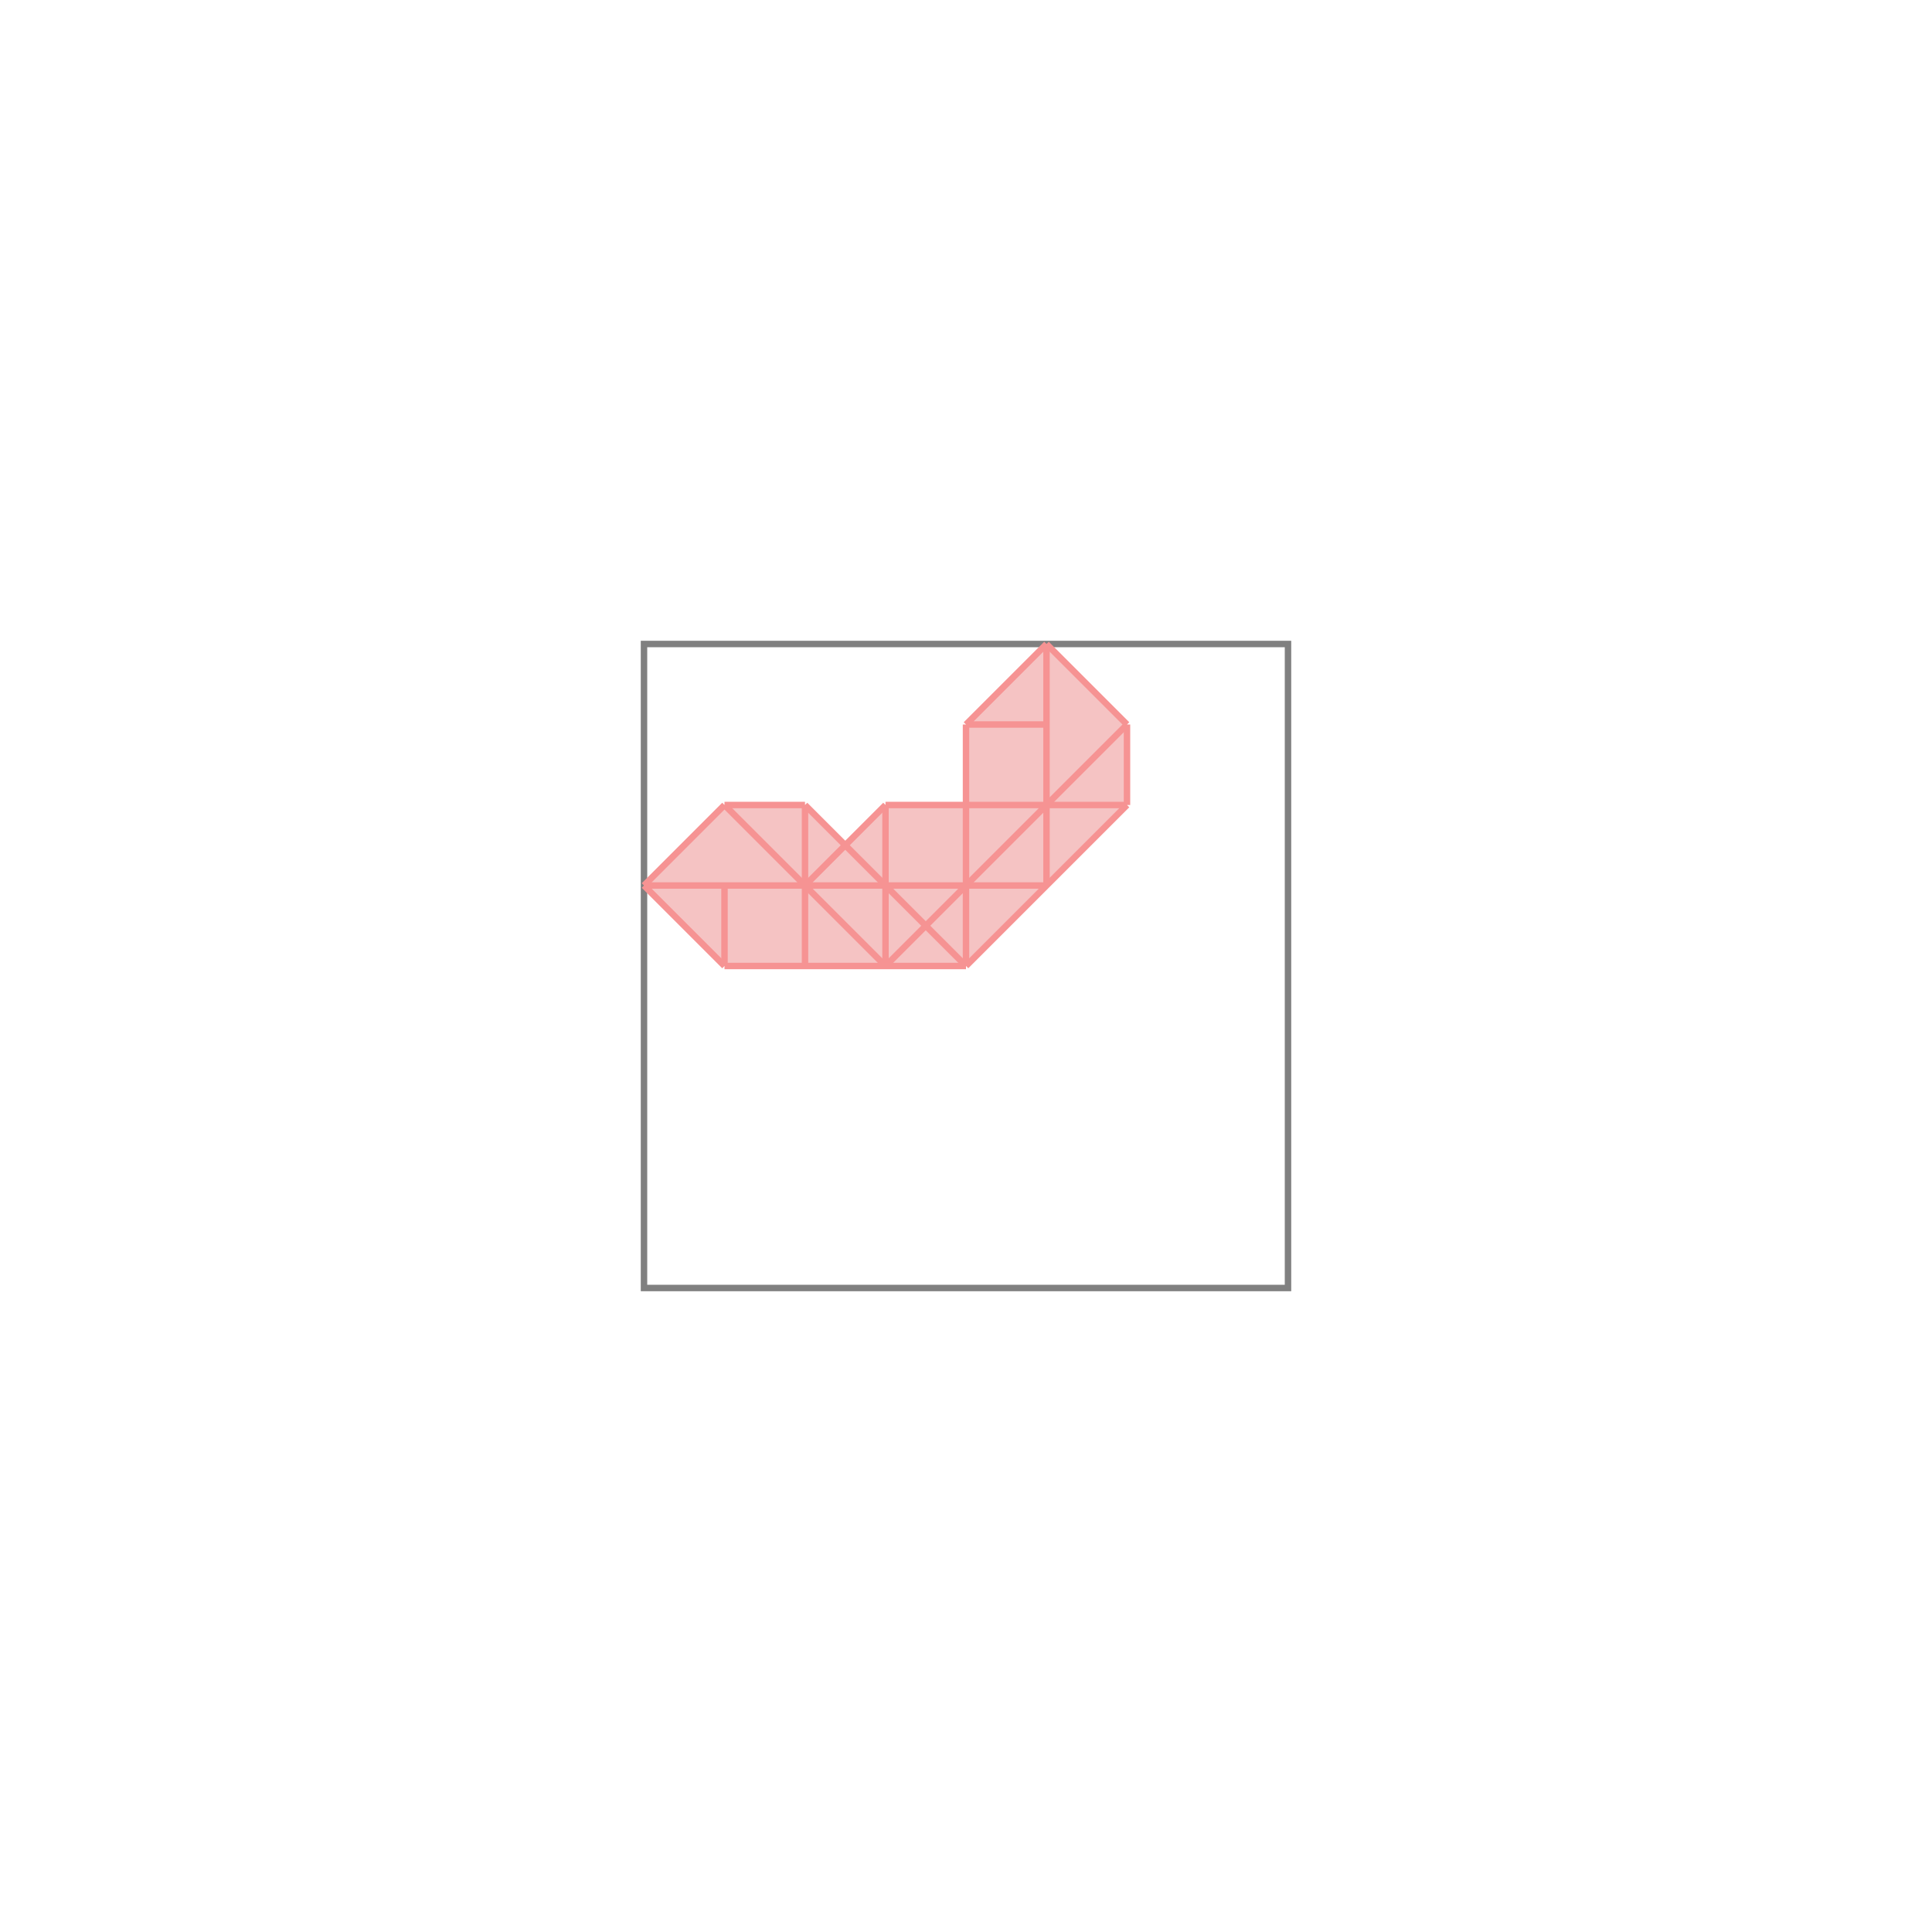
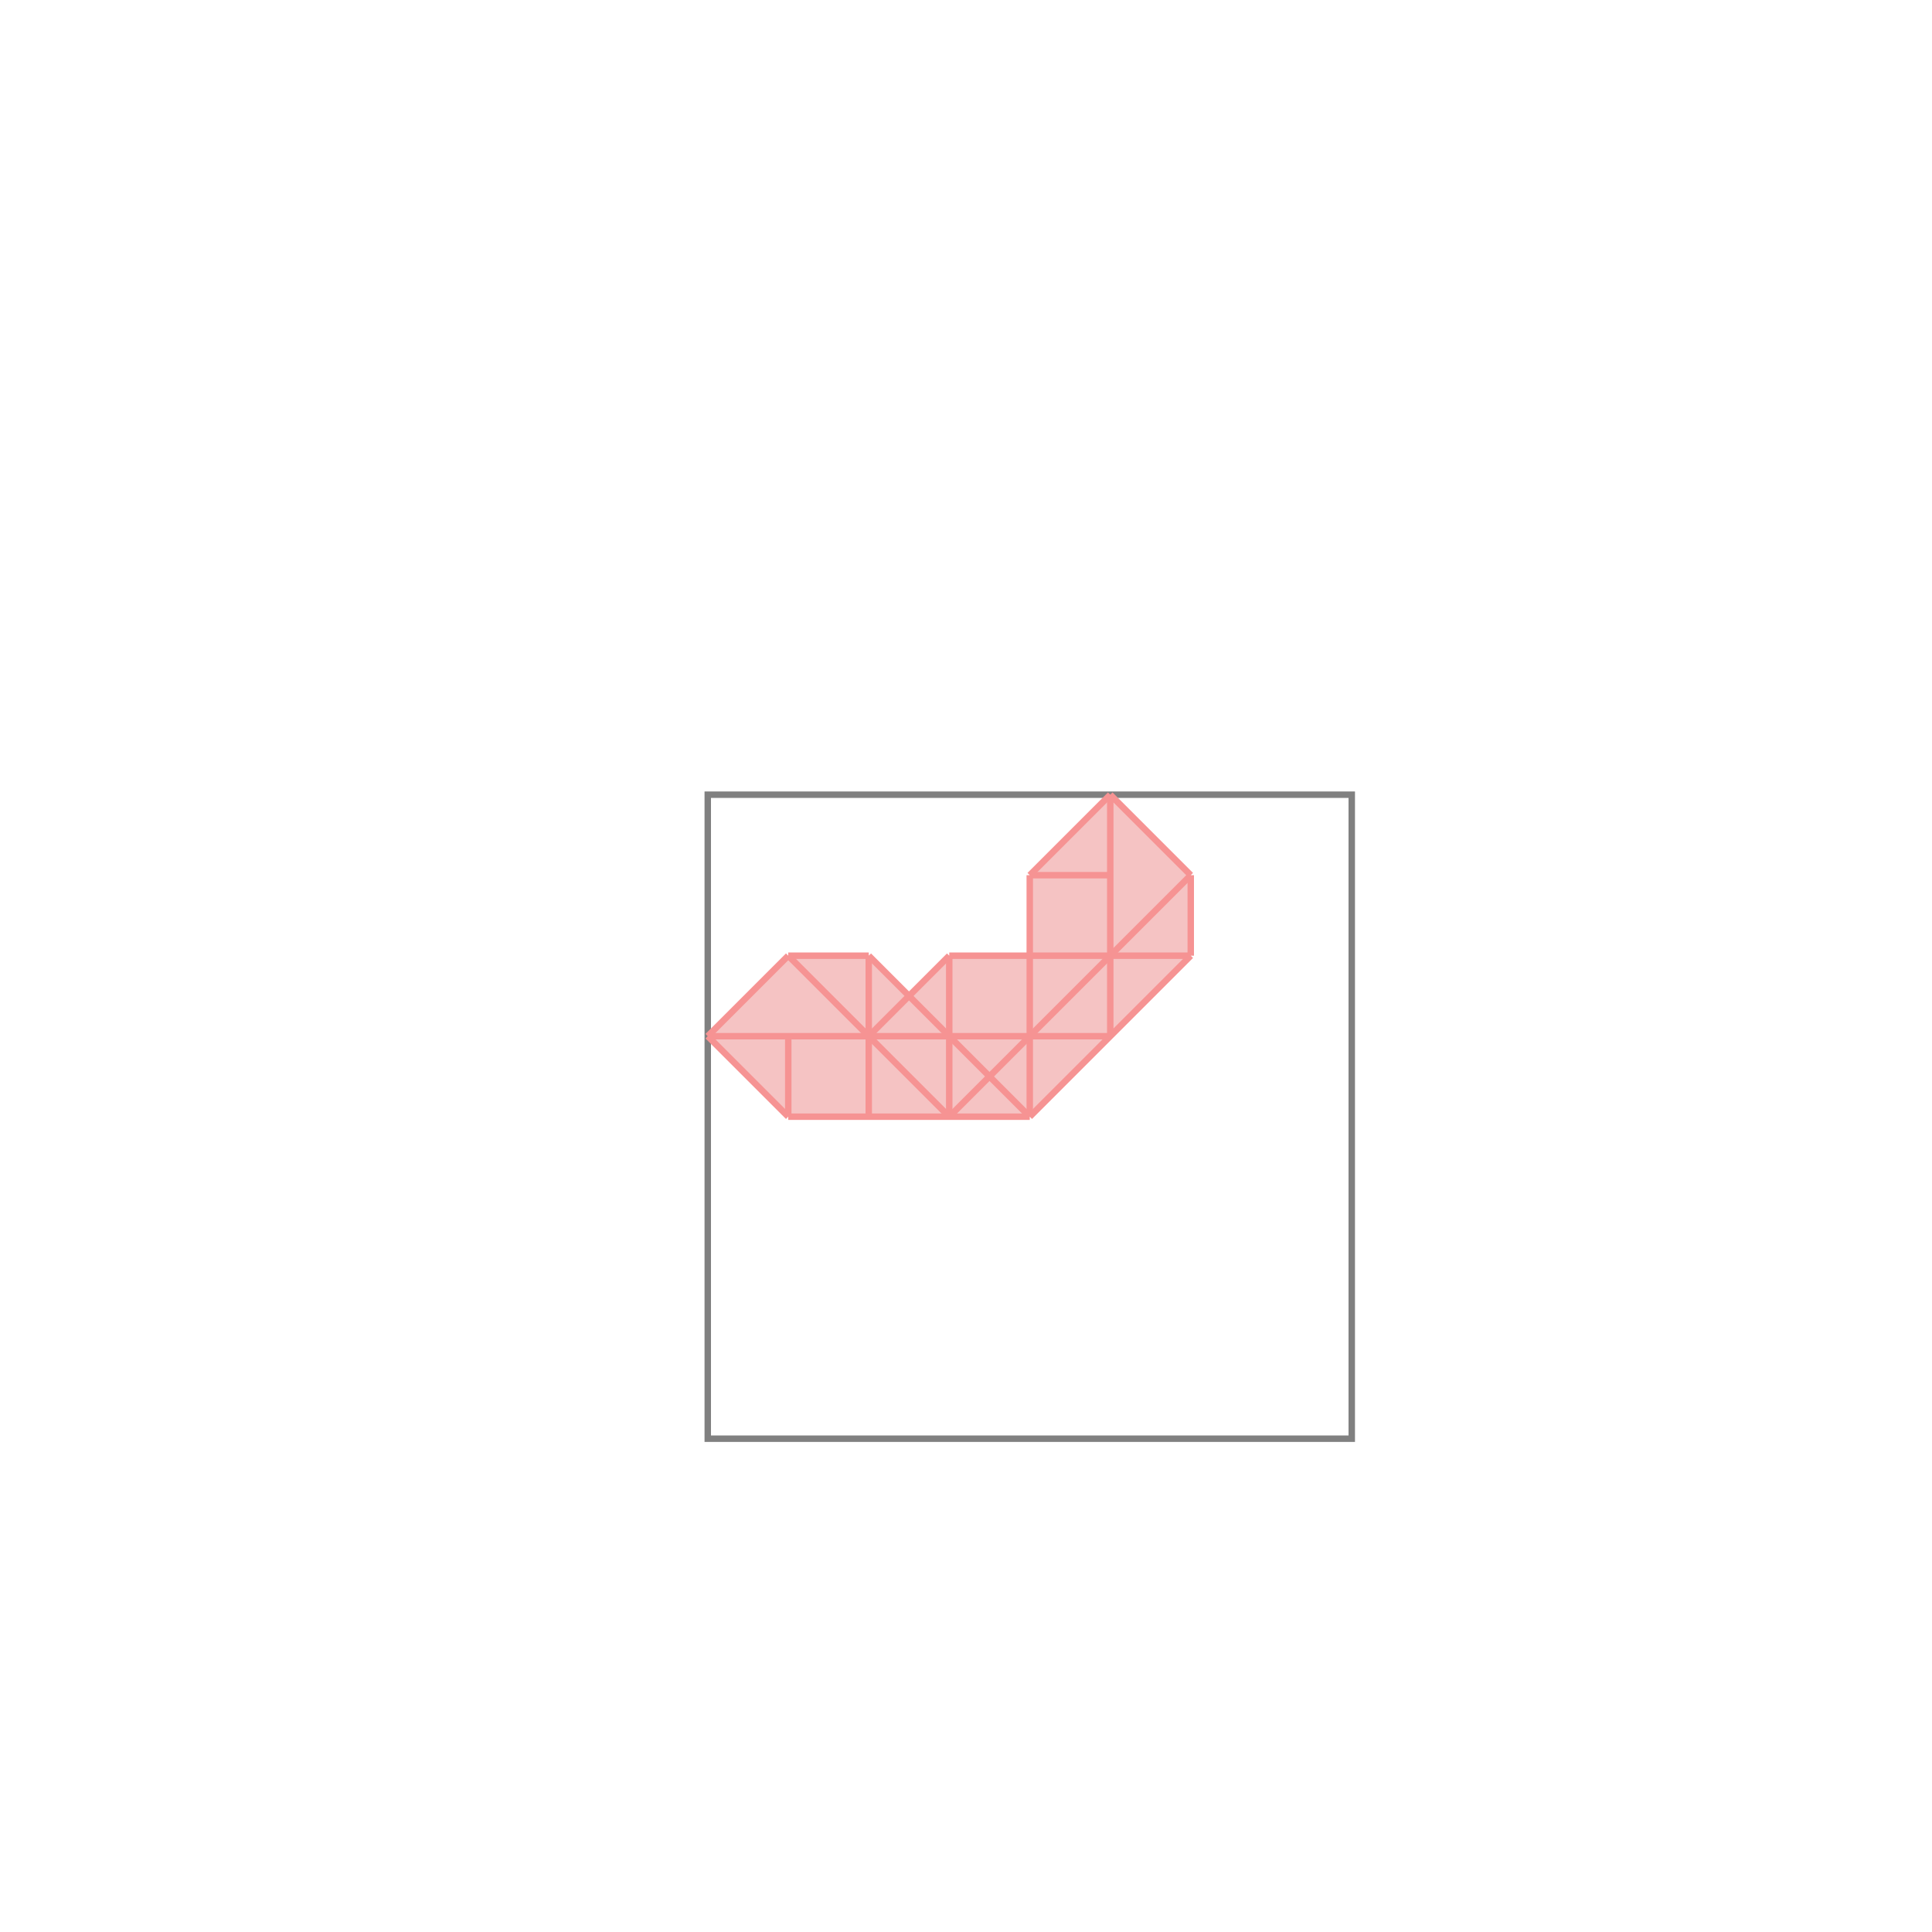
- <svg xmlns="http://www.w3.org/2000/svg" viewBox="-1 -1 3 3">
-   <path d="M0.625 0 L0.75 0.125 L0.75 0.25 L0.5 0.5 L0.125 0.5 L0 0.375 L0.125 0.25 L0.25 0.25 L0.312 0.312 L0.375 0.25 L0.5 0.25 L0.5 0.125 z " fill="rgb(245,195,195)" />
-   <path d="M0 0 L0 1 L1 1 L1 0 z" fill="none" stroke="rgb(128,128,128)" stroke-width="0.01" />
-   <line x1="0.625" y1="0" x2="0.75" y2="0.125" style="stroke:rgb(246,147,147);stroke-width:0.01" />
-   <line x1="0.25" y1="0.25" x2="0.5" y2="0.5" style="stroke:rgb(246,147,147);stroke-width:0.01" />
-   <line x1="0.125" y1="0.375" x2="0.125" y2="0.5" style="stroke:rgb(246,147,147);stroke-width:0.01" />
-   <line x1="0.25" y1="0.25" x2="0.25" y2="0.5" style="stroke:rgb(246,147,147);stroke-width:0.01" />
-   <line x1="0.375" y1="0.25" x2="0.375" y2="0.5" style="stroke:rgb(246,147,147);stroke-width:0.01" />
-   <line x1="0.5" y1="0.125" x2="0.5" y2="0.5" style="stroke:rgb(246,147,147);stroke-width:0.01" />
-   <line x1="0.625" y1="0" x2="0.625" y2="0.375" style="stroke:rgb(246,147,147);stroke-width:0.01" />
-   <line x1="0.75" y1="0.125" x2="0.75" y2="0.25" style="stroke:rgb(246,147,147);stroke-width:0.01" />
-   <line x1="0.125" y1="0.25" x2="0.375" y2="0.5" style="stroke:rgb(246,147,147);stroke-width:0.01" />
-   <line x1="0.5" y1="0.125" x2="0.625" y2="0.125" style="stroke:rgb(246,147,147);stroke-width:0.01" />
-   <line x1="0" y1="0.375" x2="0.125" y2="0.5" style="stroke:rgb(246,147,147);stroke-width:0.01" />
-   <line x1="0.125" y1="0.25" x2="0" y2="0.375" style="stroke:rgb(246,147,147);stroke-width:0.01" />
-   <line x1="0.125" y1="0.25" x2="0.25" y2="0.25" style="stroke:rgb(246,147,147);stroke-width:0.01" />
-   <line x1="0.375" y1="0.25" x2="0.75" y2="0.25" style="stroke:rgb(246,147,147);stroke-width:0.01" />
-   <line x1="0.625" y1="0" x2="0.5" y2="0.125" style="stroke:rgb(246,147,147);stroke-width:0.01" />
-   <line x1="0.375" y1="0.25" x2="0.25" y2="0.375" style="stroke:rgb(246,147,147);stroke-width:0.01" />
-   <line x1="0" y1="0.375" x2="0.625" y2="0.375" style="stroke:rgb(246,147,147);stroke-width:0.01" />
-   <line x1="0.75" y1="0.125" x2="0.375" y2="0.5" style="stroke:rgb(246,147,147);stroke-width:0.01" />
-   <line x1="0.125" y1="0.5" x2="0.5" y2="0.5" style="stroke:rgb(246,147,147);stroke-width:0.01" />
-   <line x1="0.75" y1="0.25" x2="0.5" y2="0.5" style="stroke:rgb(246,147,147);stroke-width:0.01" />
+ <svg xmlns="http://www.w3.org/2000/svg" viewBox="-1.5 -1.5 3 3">
+   <path d="M0.224 -0.266 L0.349 -0.141 L0.349 -0.016 L0.099 0.234 L-0.276 0.234 L-0.401 0.109 L-0.276 -0.016 L-0.151 -0.016 L-0.089 0.047 L-0.026 -0.016 L0.099 -0.016 L0.099 -0.141 z " fill="rgb(245,195,195)" />
+   <path d="M-0.401 -0.266 L0.599 -0.266 L0.599 0.734 L-0.401 0.734  z" fill="none" stroke="rgb(128,128,128)" stroke-width="0.01" />
+   <line x1="0.224" y1="-0.266" x2="0.349" y2="-0.141" style="stroke:rgb(246,147,147);stroke-width:0.01" />
+   <line x1="-0.151" y1="-0.016" x2="0.099" y2="0.234" style="stroke:rgb(246,147,147);stroke-width:0.01" />
+   <line x1="-0.276" y1="0.109" x2="-0.276" y2="0.234" style="stroke:rgb(246,147,147);stroke-width:0.01" />
+   <line x1="-0.151" y1="-0.016" x2="-0.151" y2="0.234" style="stroke:rgb(246,147,147);stroke-width:0.01" />
+   <line x1="-0.026" y1="-0.016" x2="-0.026" y2="0.234" style="stroke:rgb(246,147,147);stroke-width:0.01" />
+   <line x1="0.099" y1="-0.141" x2="0.099" y2="0.234" style="stroke:rgb(246,147,147);stroke-width:0.01" />
+   <line x1="0.224" y1="-0.266" x2="0.224" y2="0.109" style="stroke:rgb(246,147,147);stroke-width:0.01" />
+   <line x1="0.349" y1="-0.141" x2="0.349" y2="-0.016" style="stroke:rgb(246,147,147);stroke-width:0.01" />
+   <line x1="-0.276" y1="-0.016" x2="-0.026" y2="0.234" style="stroke:rgb(246,147,147);stroke-width:0.01" />
+   <line x1="0.099" y1="-0.141" x2="0.224" y2="-0.141" style="stroke:rgb(246,147,147);stroke-width:0.01" />
+   <line x1="-0.401" y1="0.109" x2="-0.276" y2="0.234" style="stroke:rgb(246,147,147);stroke-width:0.01" />
+   <line x1="-0.276" y1="-0.016" x2="-0.401" y2="0.109" style="stroke:rgb(246,147,147);stroke-width:0.01" />
+   <line x1="-0.276" y1="-0.016" x2="-0.151" y2="-0.016" style="stroke:rgb(246,147,147);stroke-width:0.01" />
+   <line x1="-0.026" y1="-0.016" x2="0.349" y2="-0.016" style="stroke:rgb(246,147,147);stroke-width:0.01" />
+   <line x1="0.224" y1="-0.266" x2="0.099" y2="-0.141" style="stroke:rgb(246,147,147);stroke-width:0.01" />
+   <line x1="-0.026" y1="-0.016" x2="-0.151" y2="0.109" style="stroke:rgb(246,147,147);stroke-width:0.01" />
+   <line x1="-0.401" y1="0.109" x2="0.224" y2="0.109" style="stroke:rgb(246,147,147);stroke-width:0.01" />
+   <line x1="0.349" y1="-0.141" x2="-0.026" y2="0.234" style="stroke:rgb(246,147,147);stroke-width:0.01" />
+   <line x1="-0.276" y1="0.234" x2="0.099" y2="0.234" style="stroke:rgb(246,147,147);stroke-width:0.01" />
+   <line x1="0.349" y1="-0.016" x2="0.099" y2="0.234" style="stroke:rgb(246,147,147);stroke-width:0.01" />
</svg>
